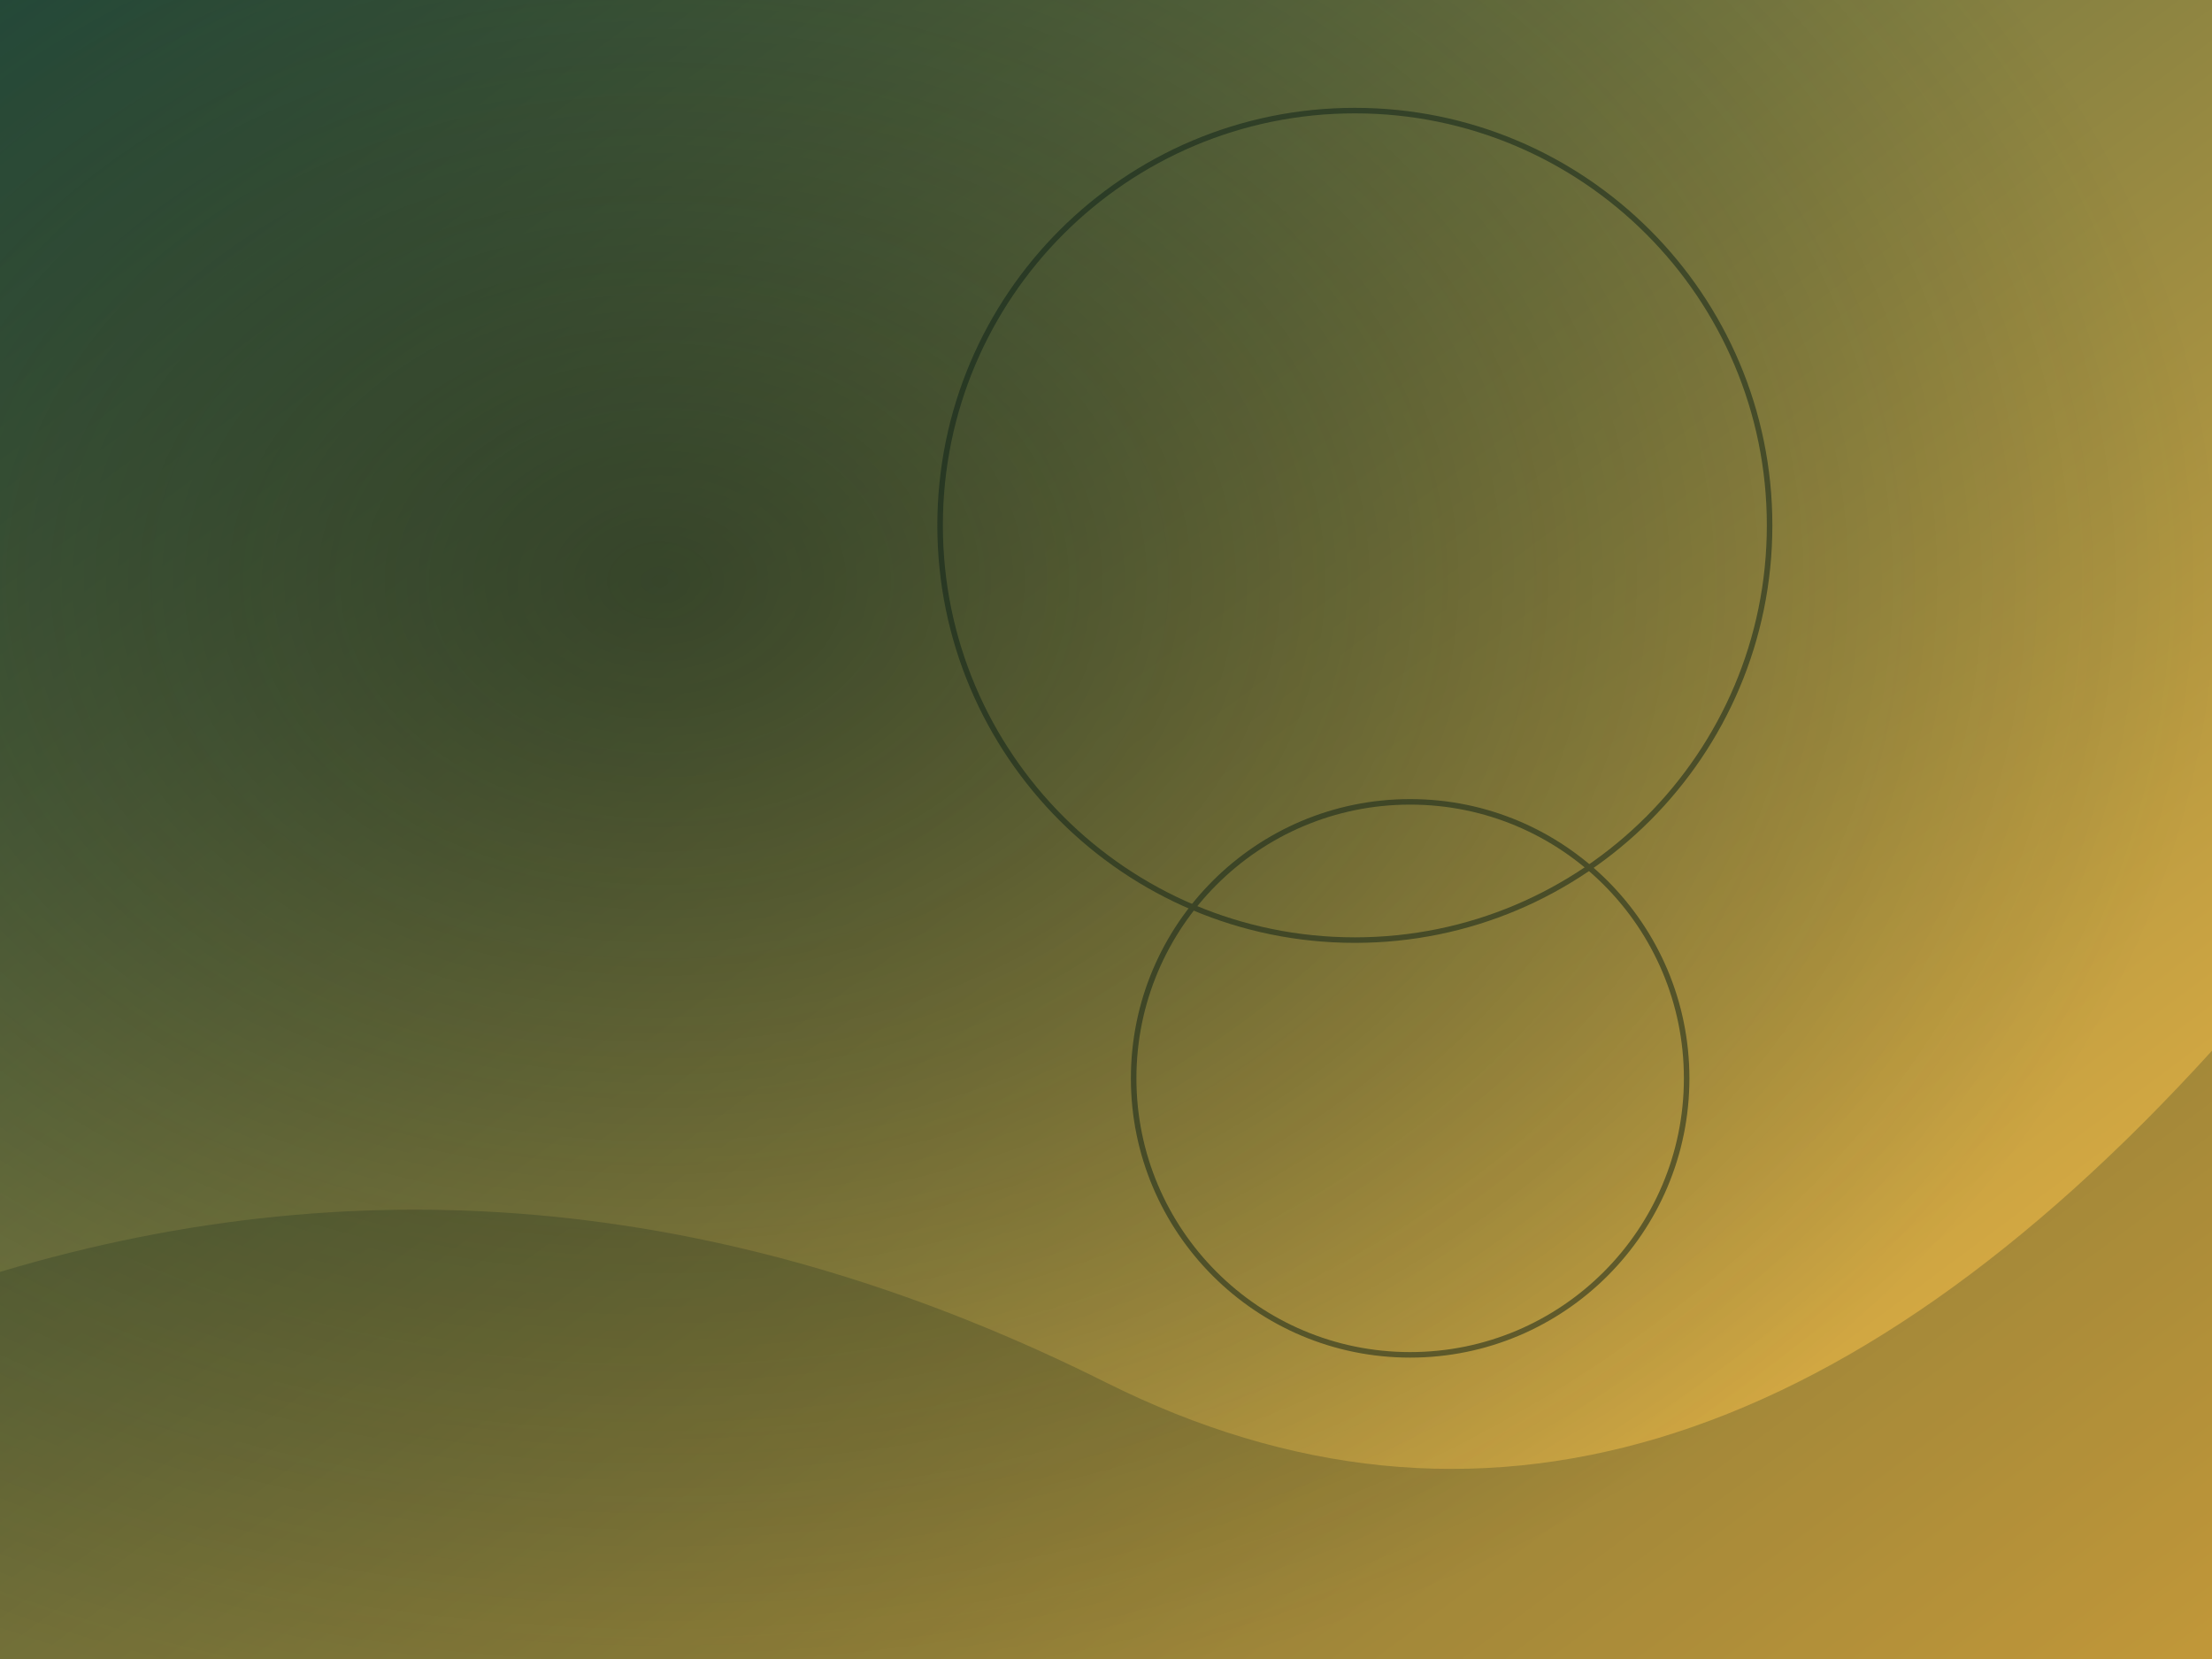
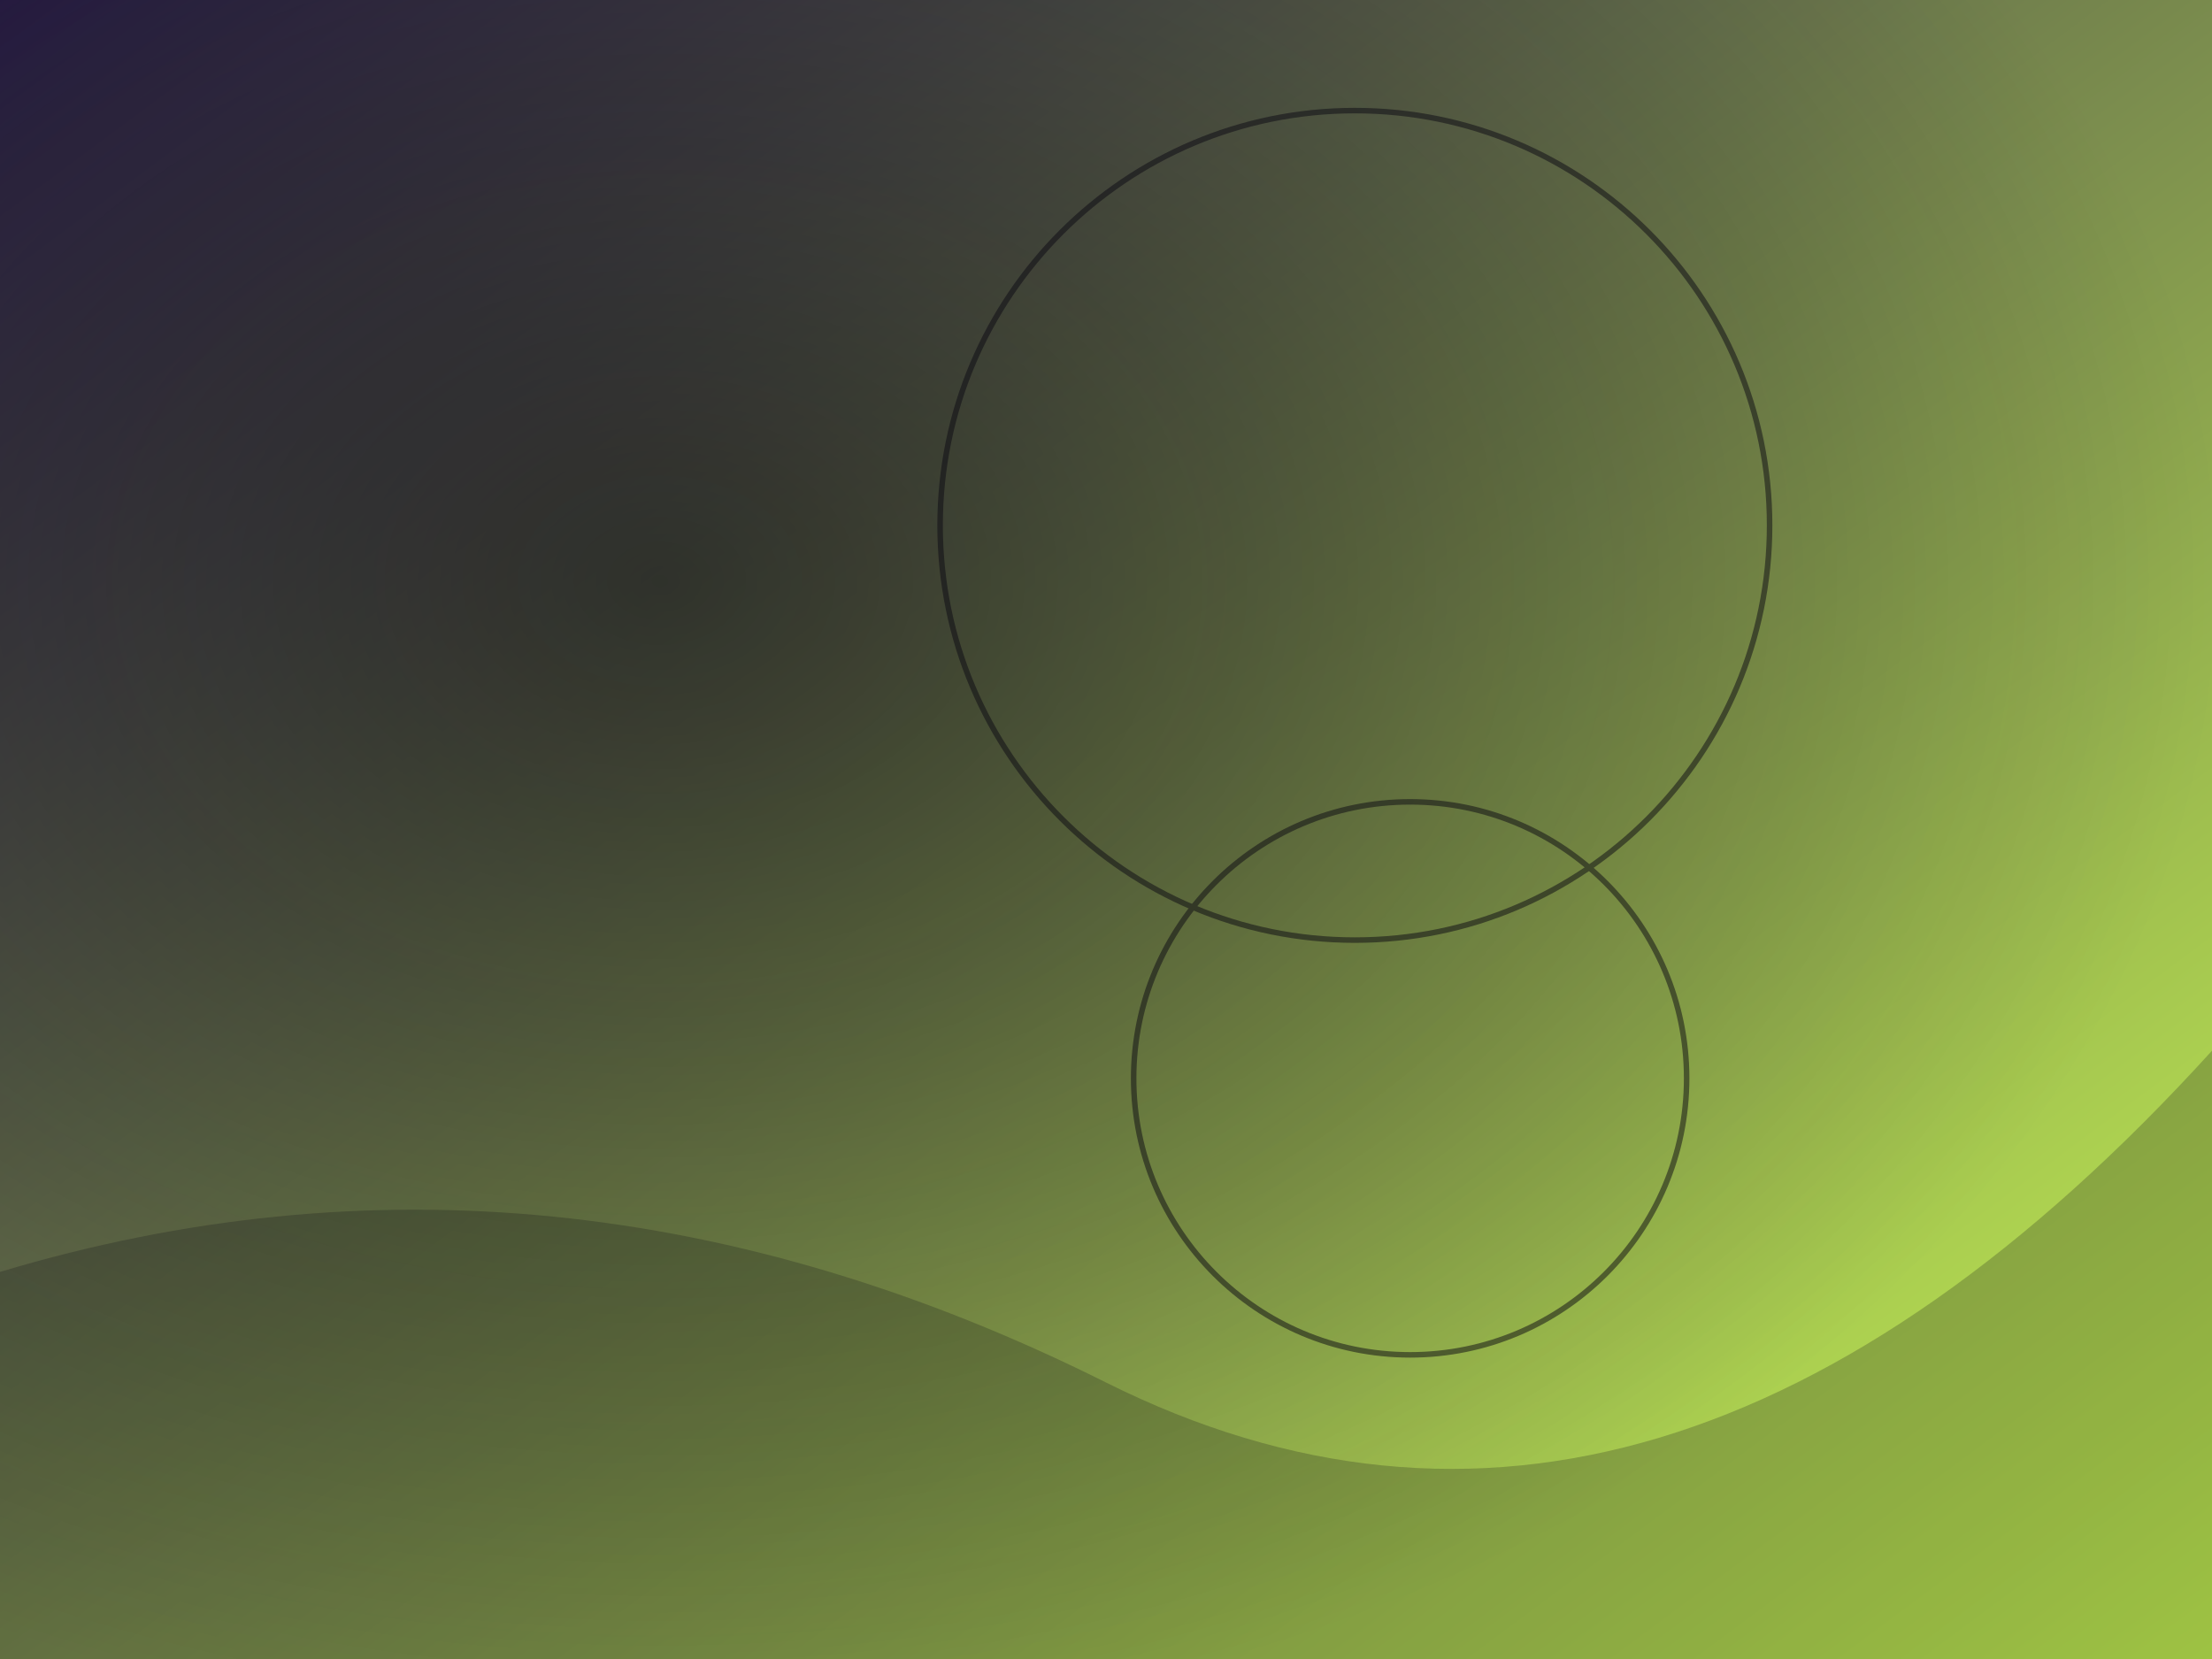
<svg xmlns="http://www.w3.org/2000/svg" viewBox="0 0 800 600" width="800" height="600" role="img" aria-label="Abstract venue artwork">
  <defs>
    <linearGradient id="g10" x1="0" y1="0" x2="1" y2="1">
-       <stop offset="0%" stop-color="#2A5240" />
-       <stop offset="100%" stop-color="#F5B942" />
+       <stop offset="0%" stop-color="#2B1F4A" />
+       <stop offset="100%" stop-color="#C8F751" />
    </linearGradient>
    <radialGradient id="r10" cx="30%" cy="35%" r="70%">
-       <stop offset="0%" stop-color="#0B1F17" stop-opacity="0.55" />
-       <stop offset="100%" stop-color="#0B1F17" stop-opacity="0" />
+       <stop offset="0%" stop-color="#0A0711" stop-opacity="0.55" />
+       <stop offset="100%" stop-color="#0A0711" stop-opacity="0" />
    </radialGradient>
  </defs>
  <rect width="800" height="600" fill="url(#g10)" />
  <rect width="800" height="600" fill="url(#r10)" />
-   <g opacity="0.5" fill="none" stroke="#0B1F17" stroke-width="2">
+   <g opacity="0.5" fill="none" stroke="#0A0711" stroke-width="2">
    <circle cx="490" cy="190" r="150" />
    <circle cx="510" cy="390" r="100" />
  </g>
-   <g opacity="0.22" fill="#0B1F17">
+   <g opacity="0.22" fill="#0A0711">
    <path d="M0 460 Q200 400 400 500 T800 380 V600 H0 Z" />
  </g>
</svg>
